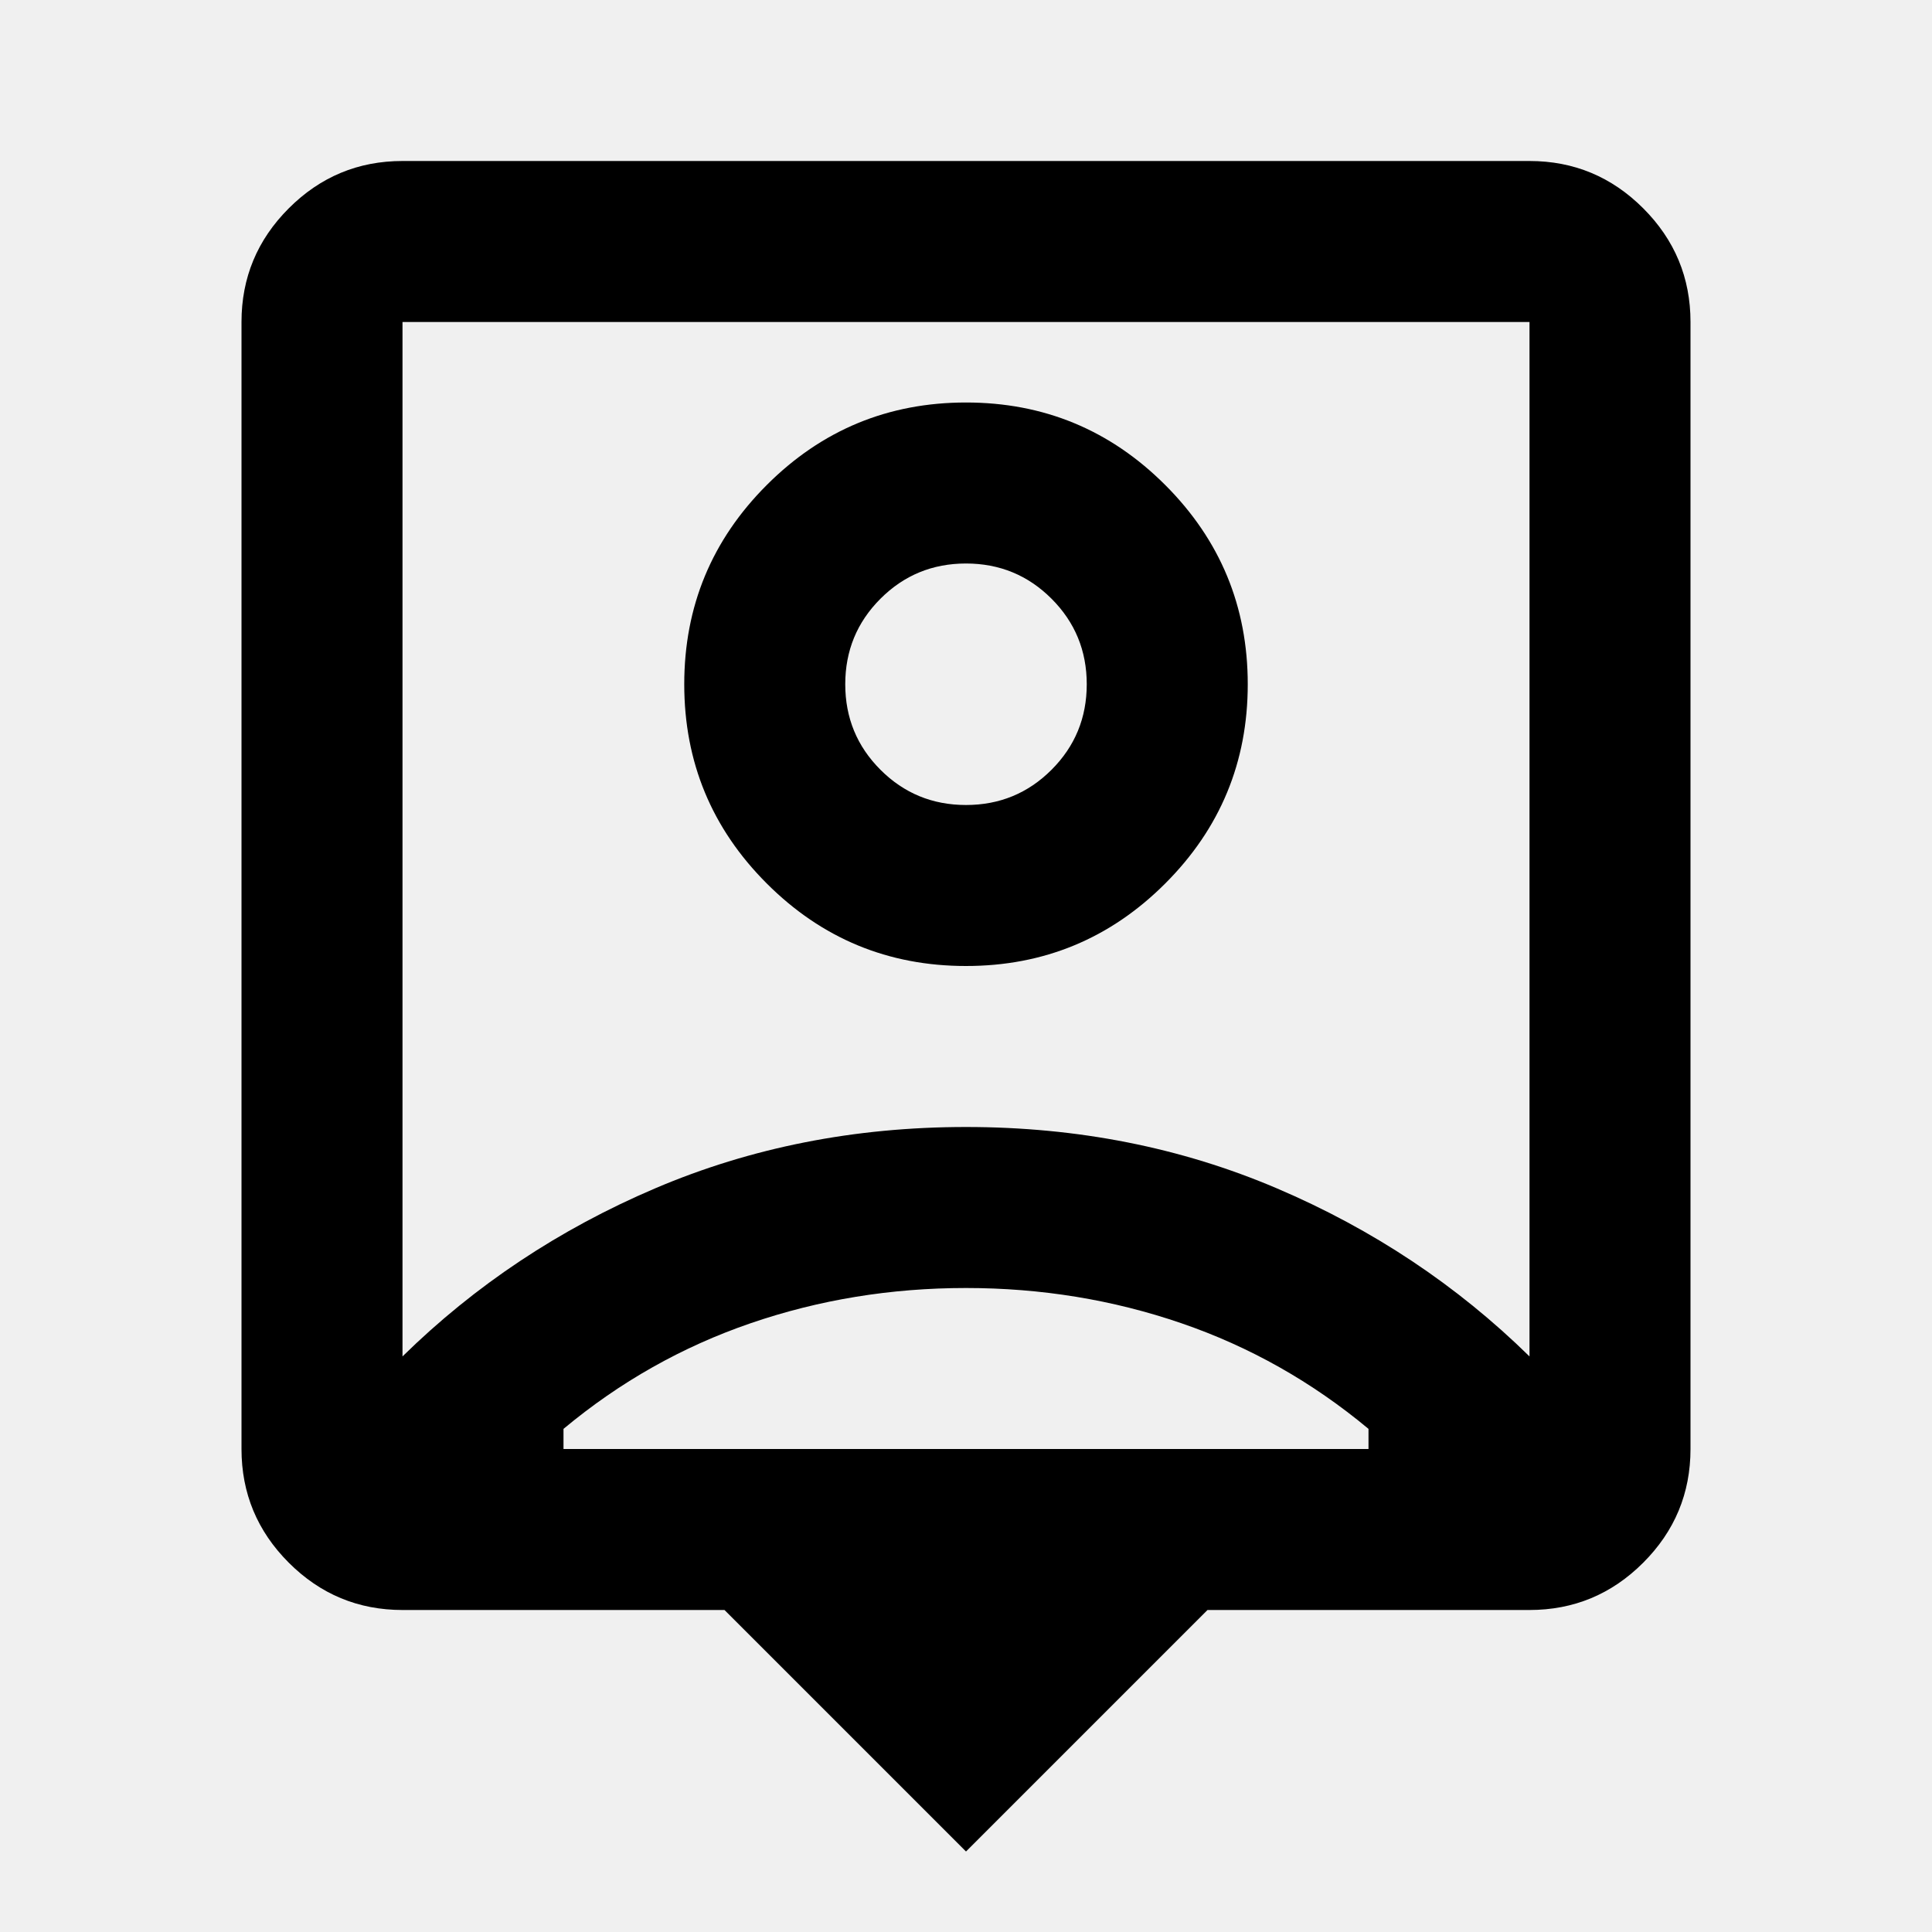
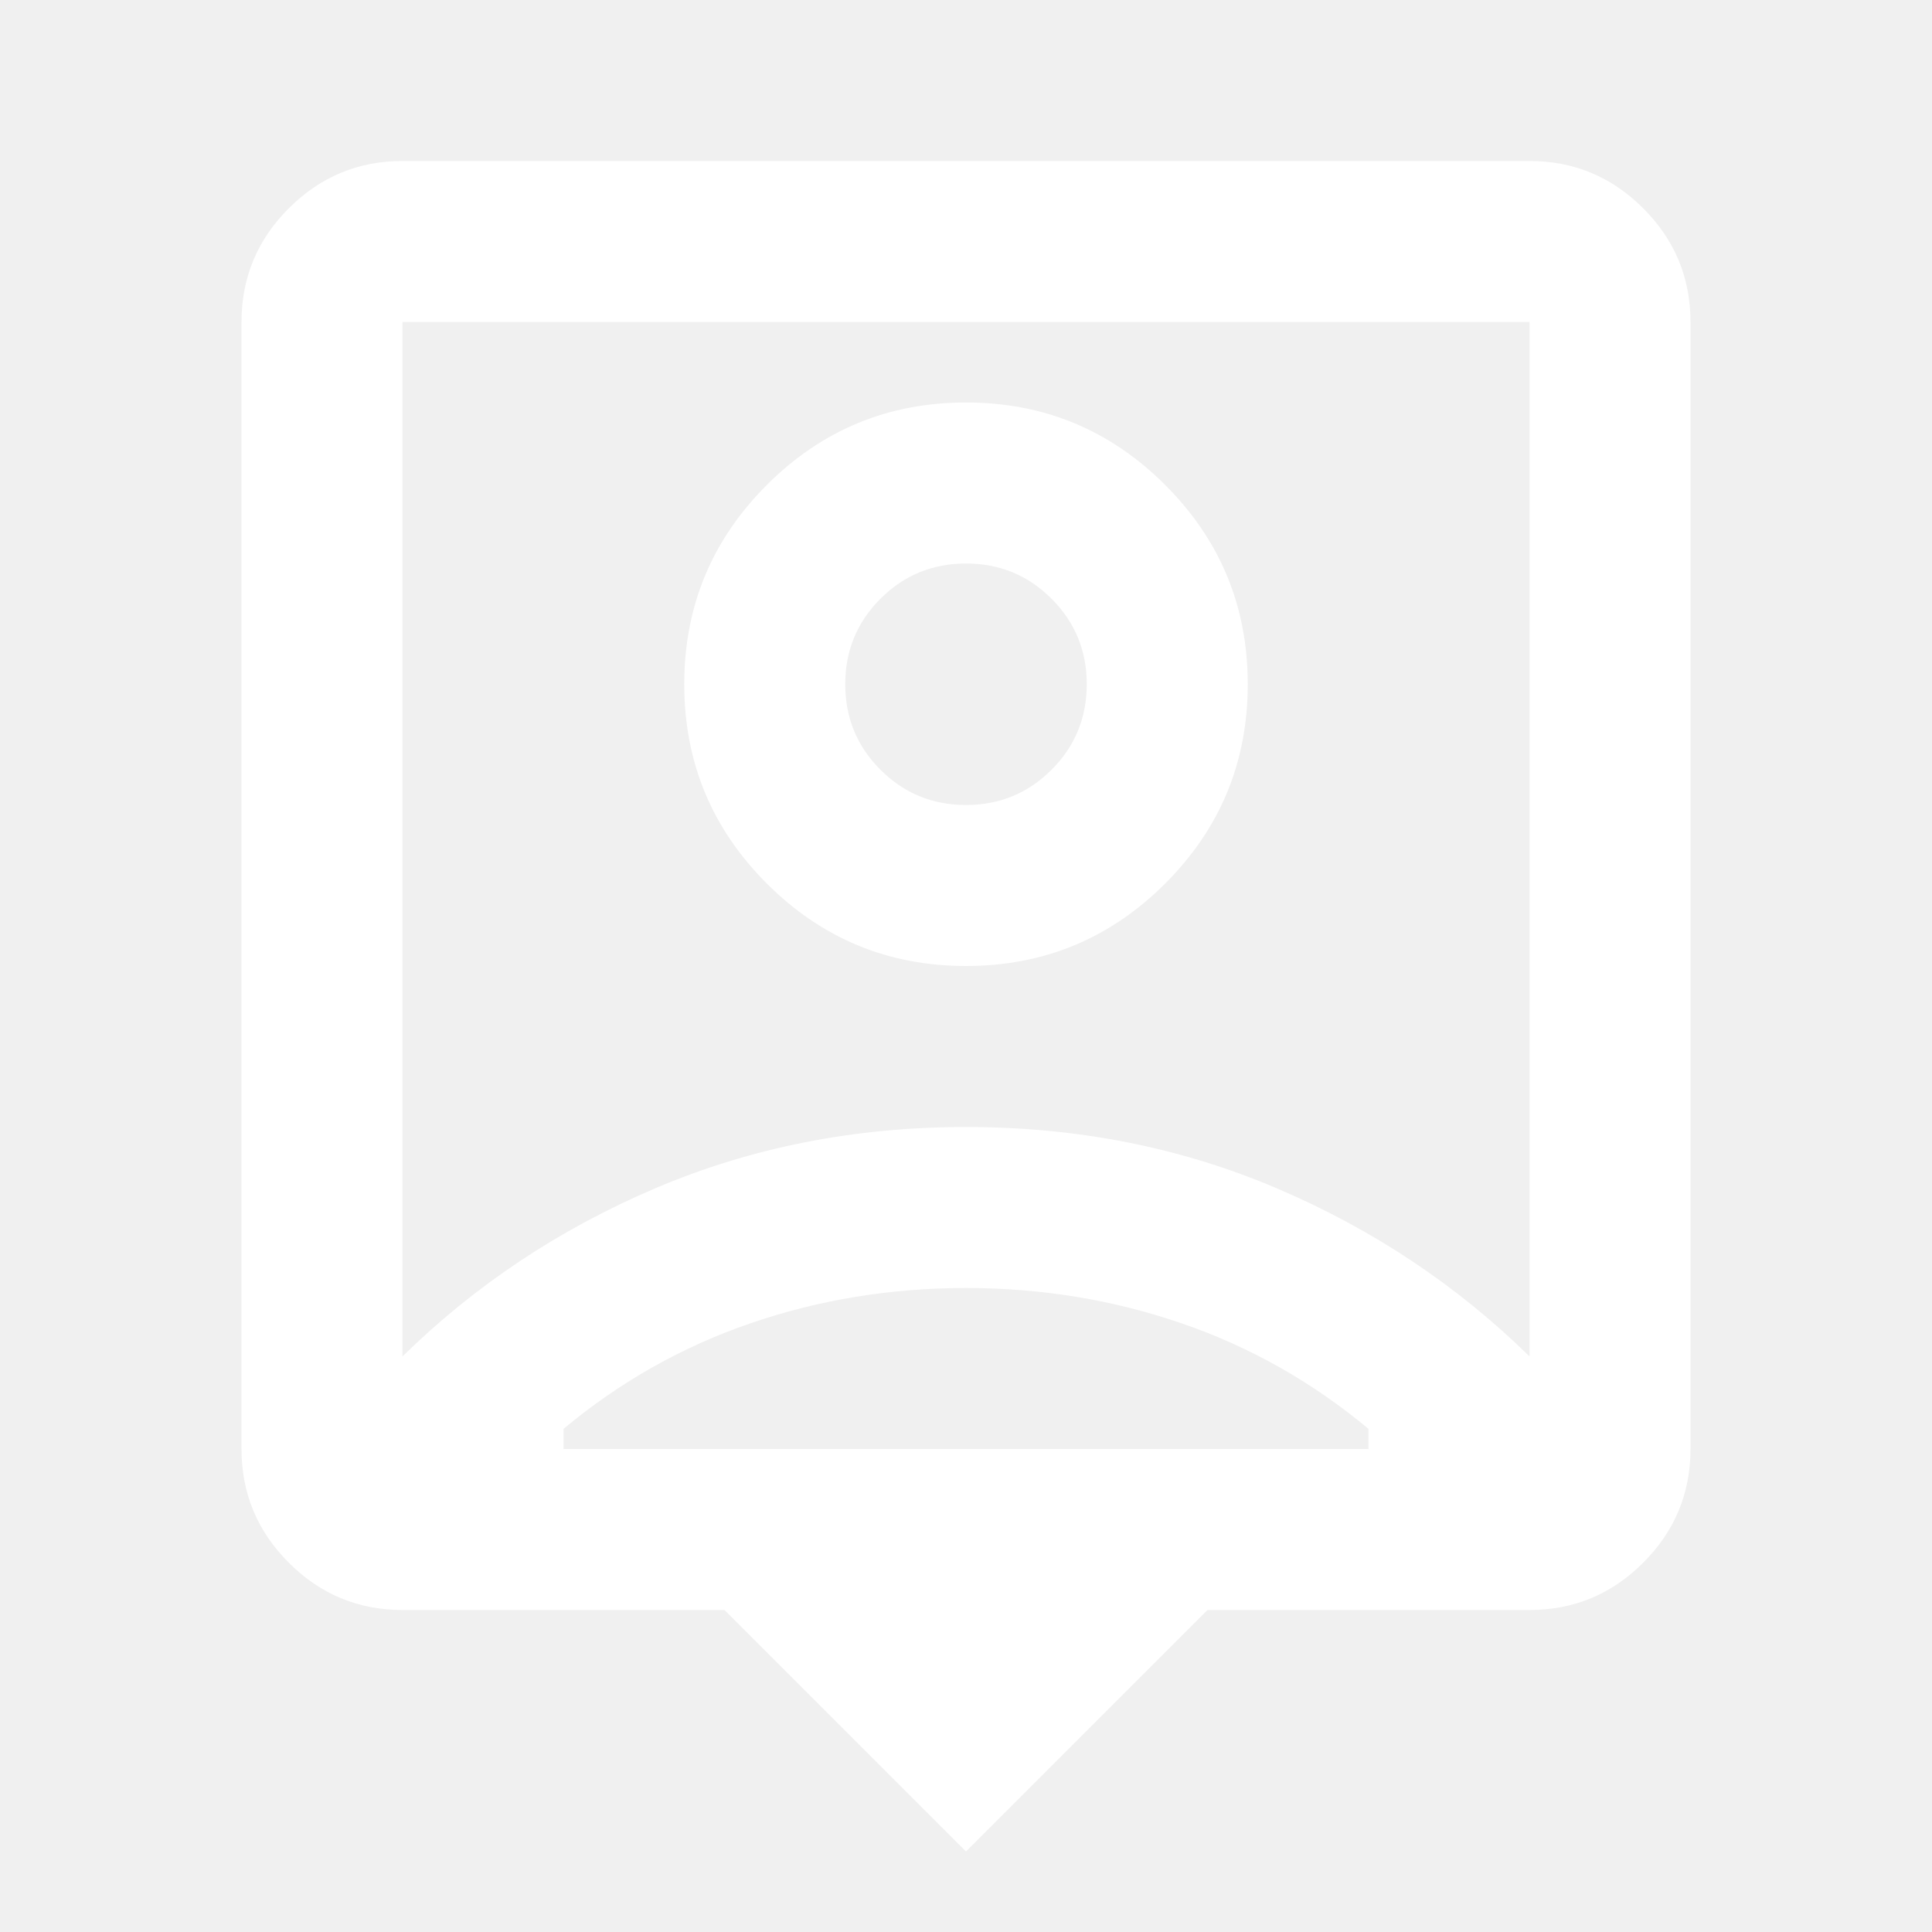
<svg xmlns="http://www.w3.org/2000/svg" height="24" viewBox="0 -960 960 960" width="24">
-   <path d="M480-40 360-160H200q-33 0-56.5-23.5T120-240v-560q0-33 23.5-56.5T200-880h560q33 0 56.5 23.5T840-800v560q0 33-23.5 56.5T760-160H600L480-40ZM200-286q54-53 125.5-83.5T480-400q83 0 154.5 30.5T760-286v-514H200v514Zm280-194q58 0 99-41t41-99q0-58-41-99t-99-41q-58 0-99 41t-41 99q0 58 41 99t99 41ZM280-240h400v-10q-42-35-93-52.5T480-320q-56 0-107 17.5T280-250v10Zm200-320q-25 0-42.5-17.5T420-620q0-25 17.5-42.5T480-680q25 0 42.5 17.5T540-620q0 25-17.5 42.5T480-560Zm0 17Z" />
+   <path fill="white" d="M480-40 360-160H200q-33 0-56.5-23.5T120-240v-560q0-33 23.5-56.5T200-880h560q33 0 56.5 23.5T840-800v560q0 33-23.5 56.5T760-160H600L480-40ZM200-286q54-53 125.5-83.5T480-400q83 0 154.5 30.5T760-286v-514H200v514Zm280-194q58 0 99-41t41-99q0-58-41-99t-99-41q-58 0-99 41t-41 99q0 58 41 99t99 41ZM280-240h400v-10q-42-35-93-52.5T480-320q-56 0-107 17.5T280-250v10Zm200-320q-25 0-42.5-17.5T420-620q0-25 17.5-42.5T480-680q25 0 42.5 17.5T540-620q0 25-17.5 42.5T480-560Zm0 17Z" />
</svg>
